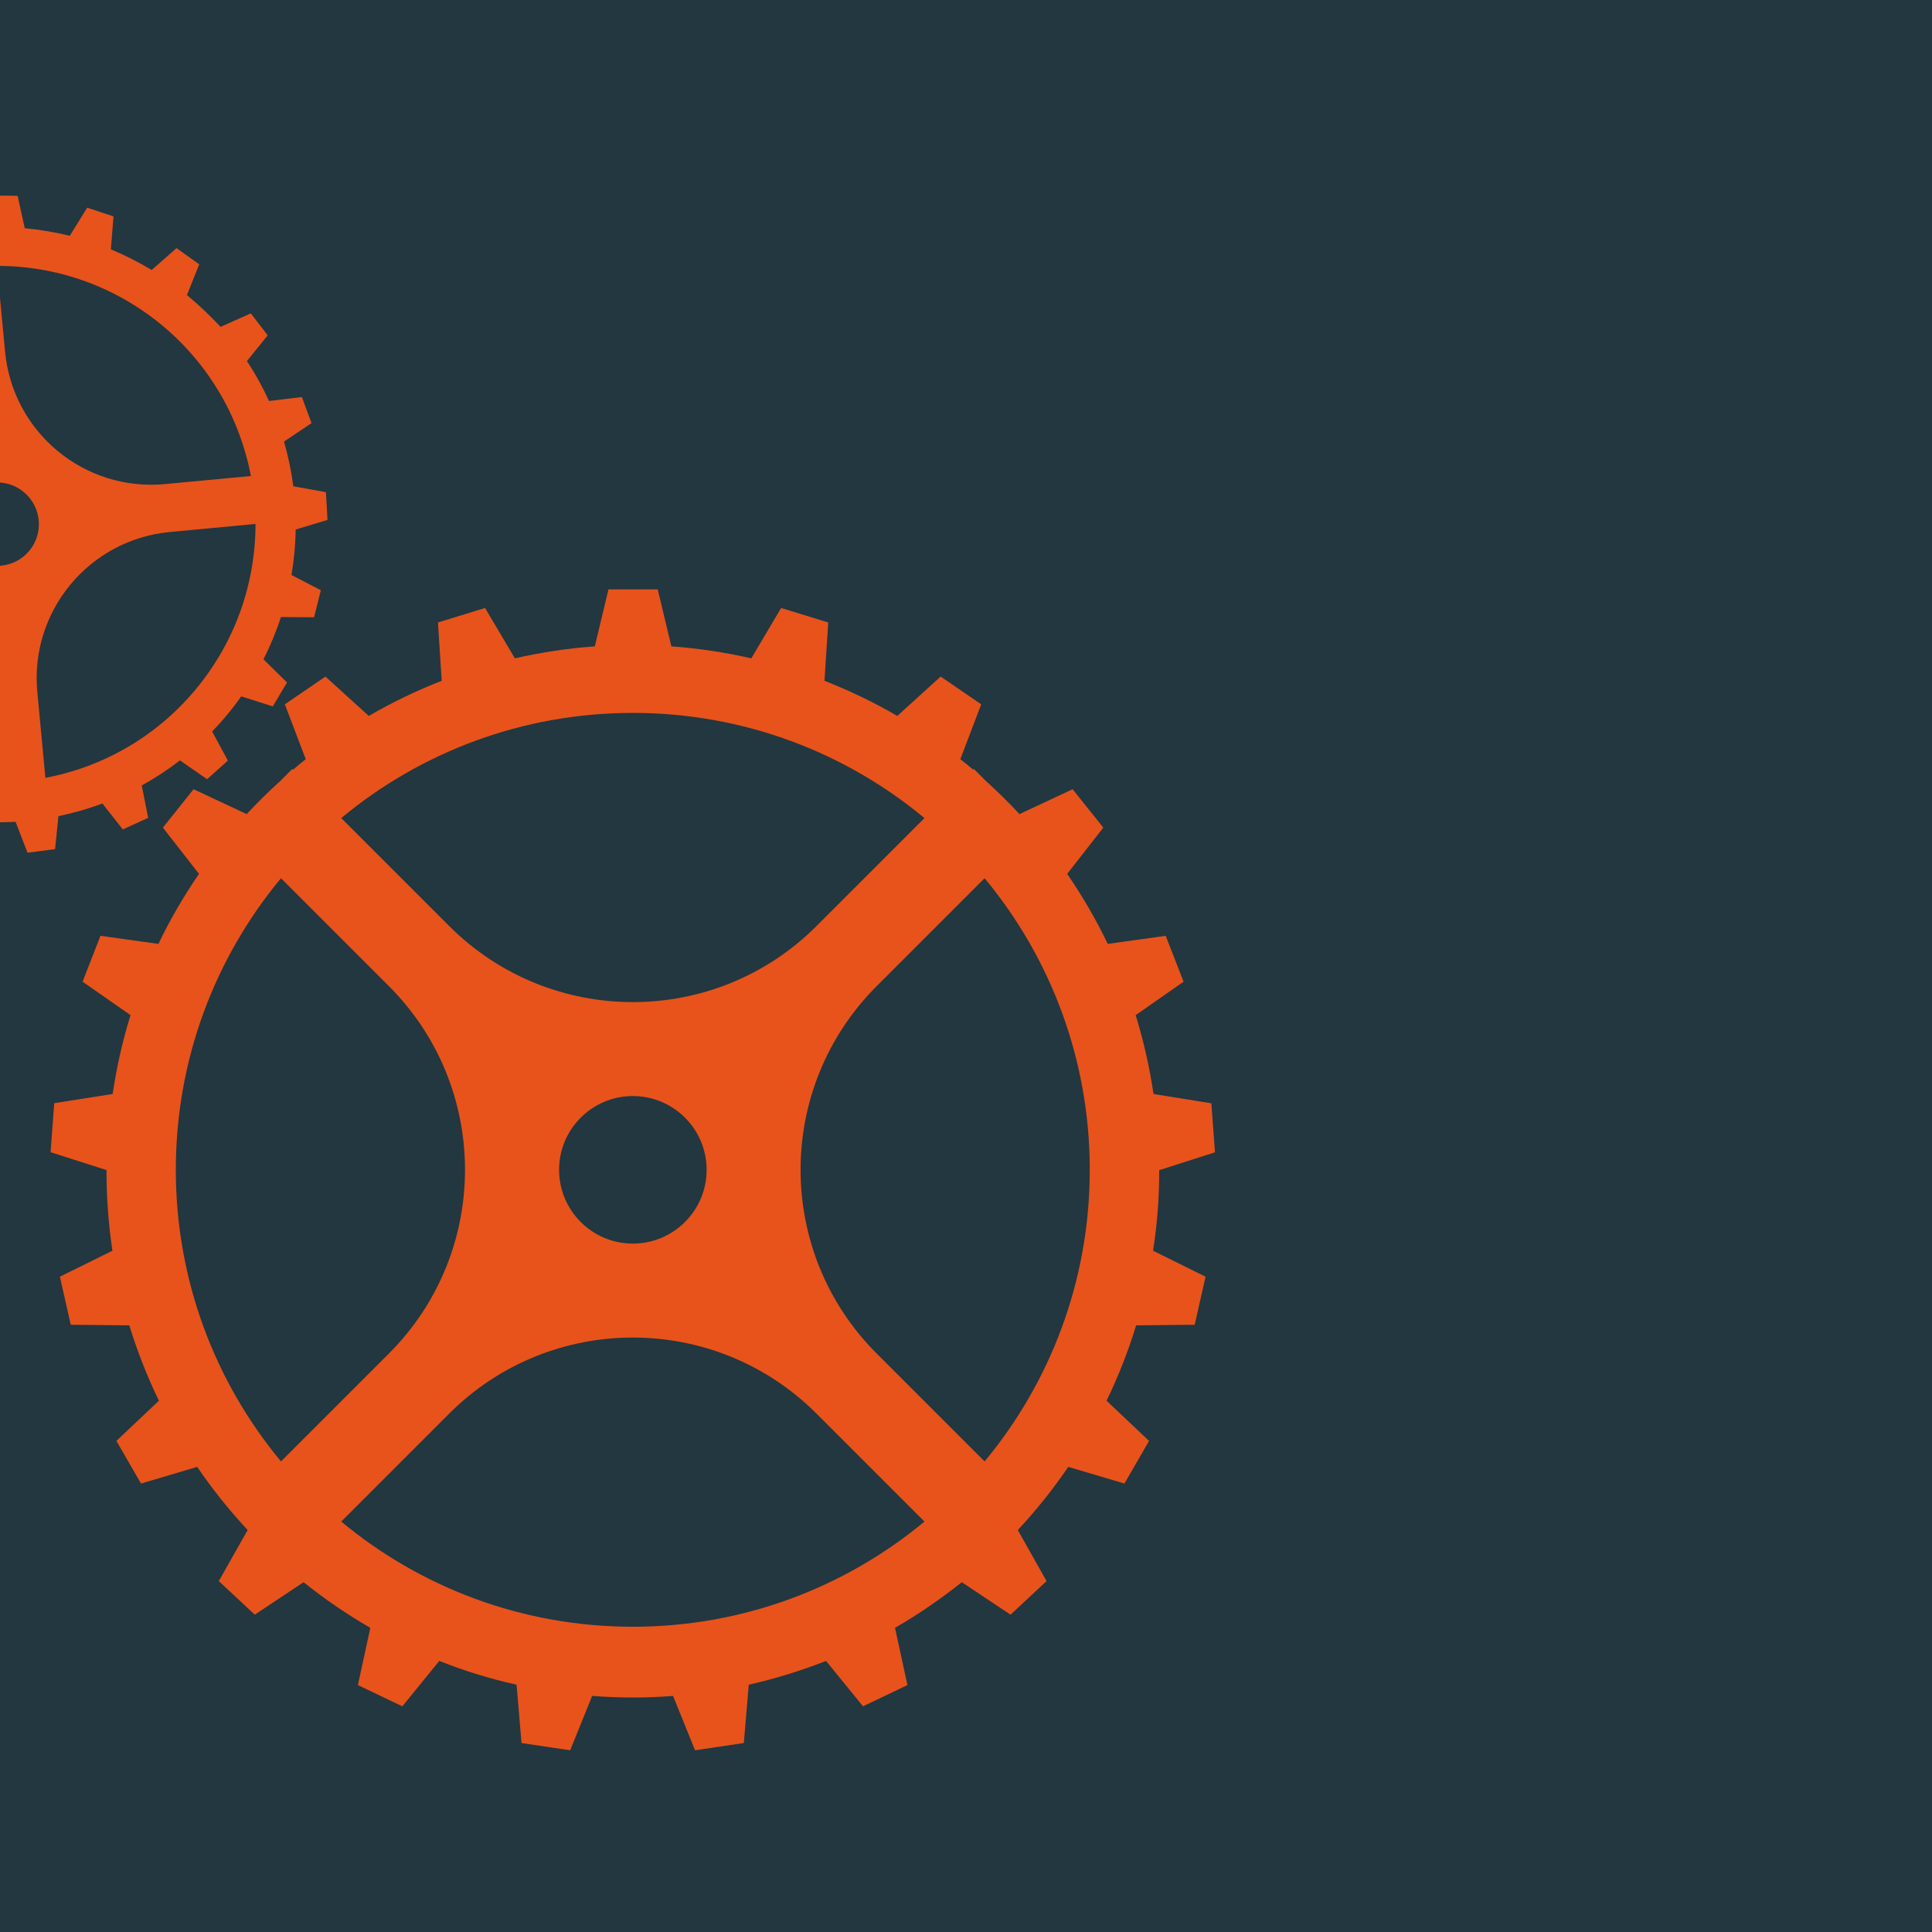
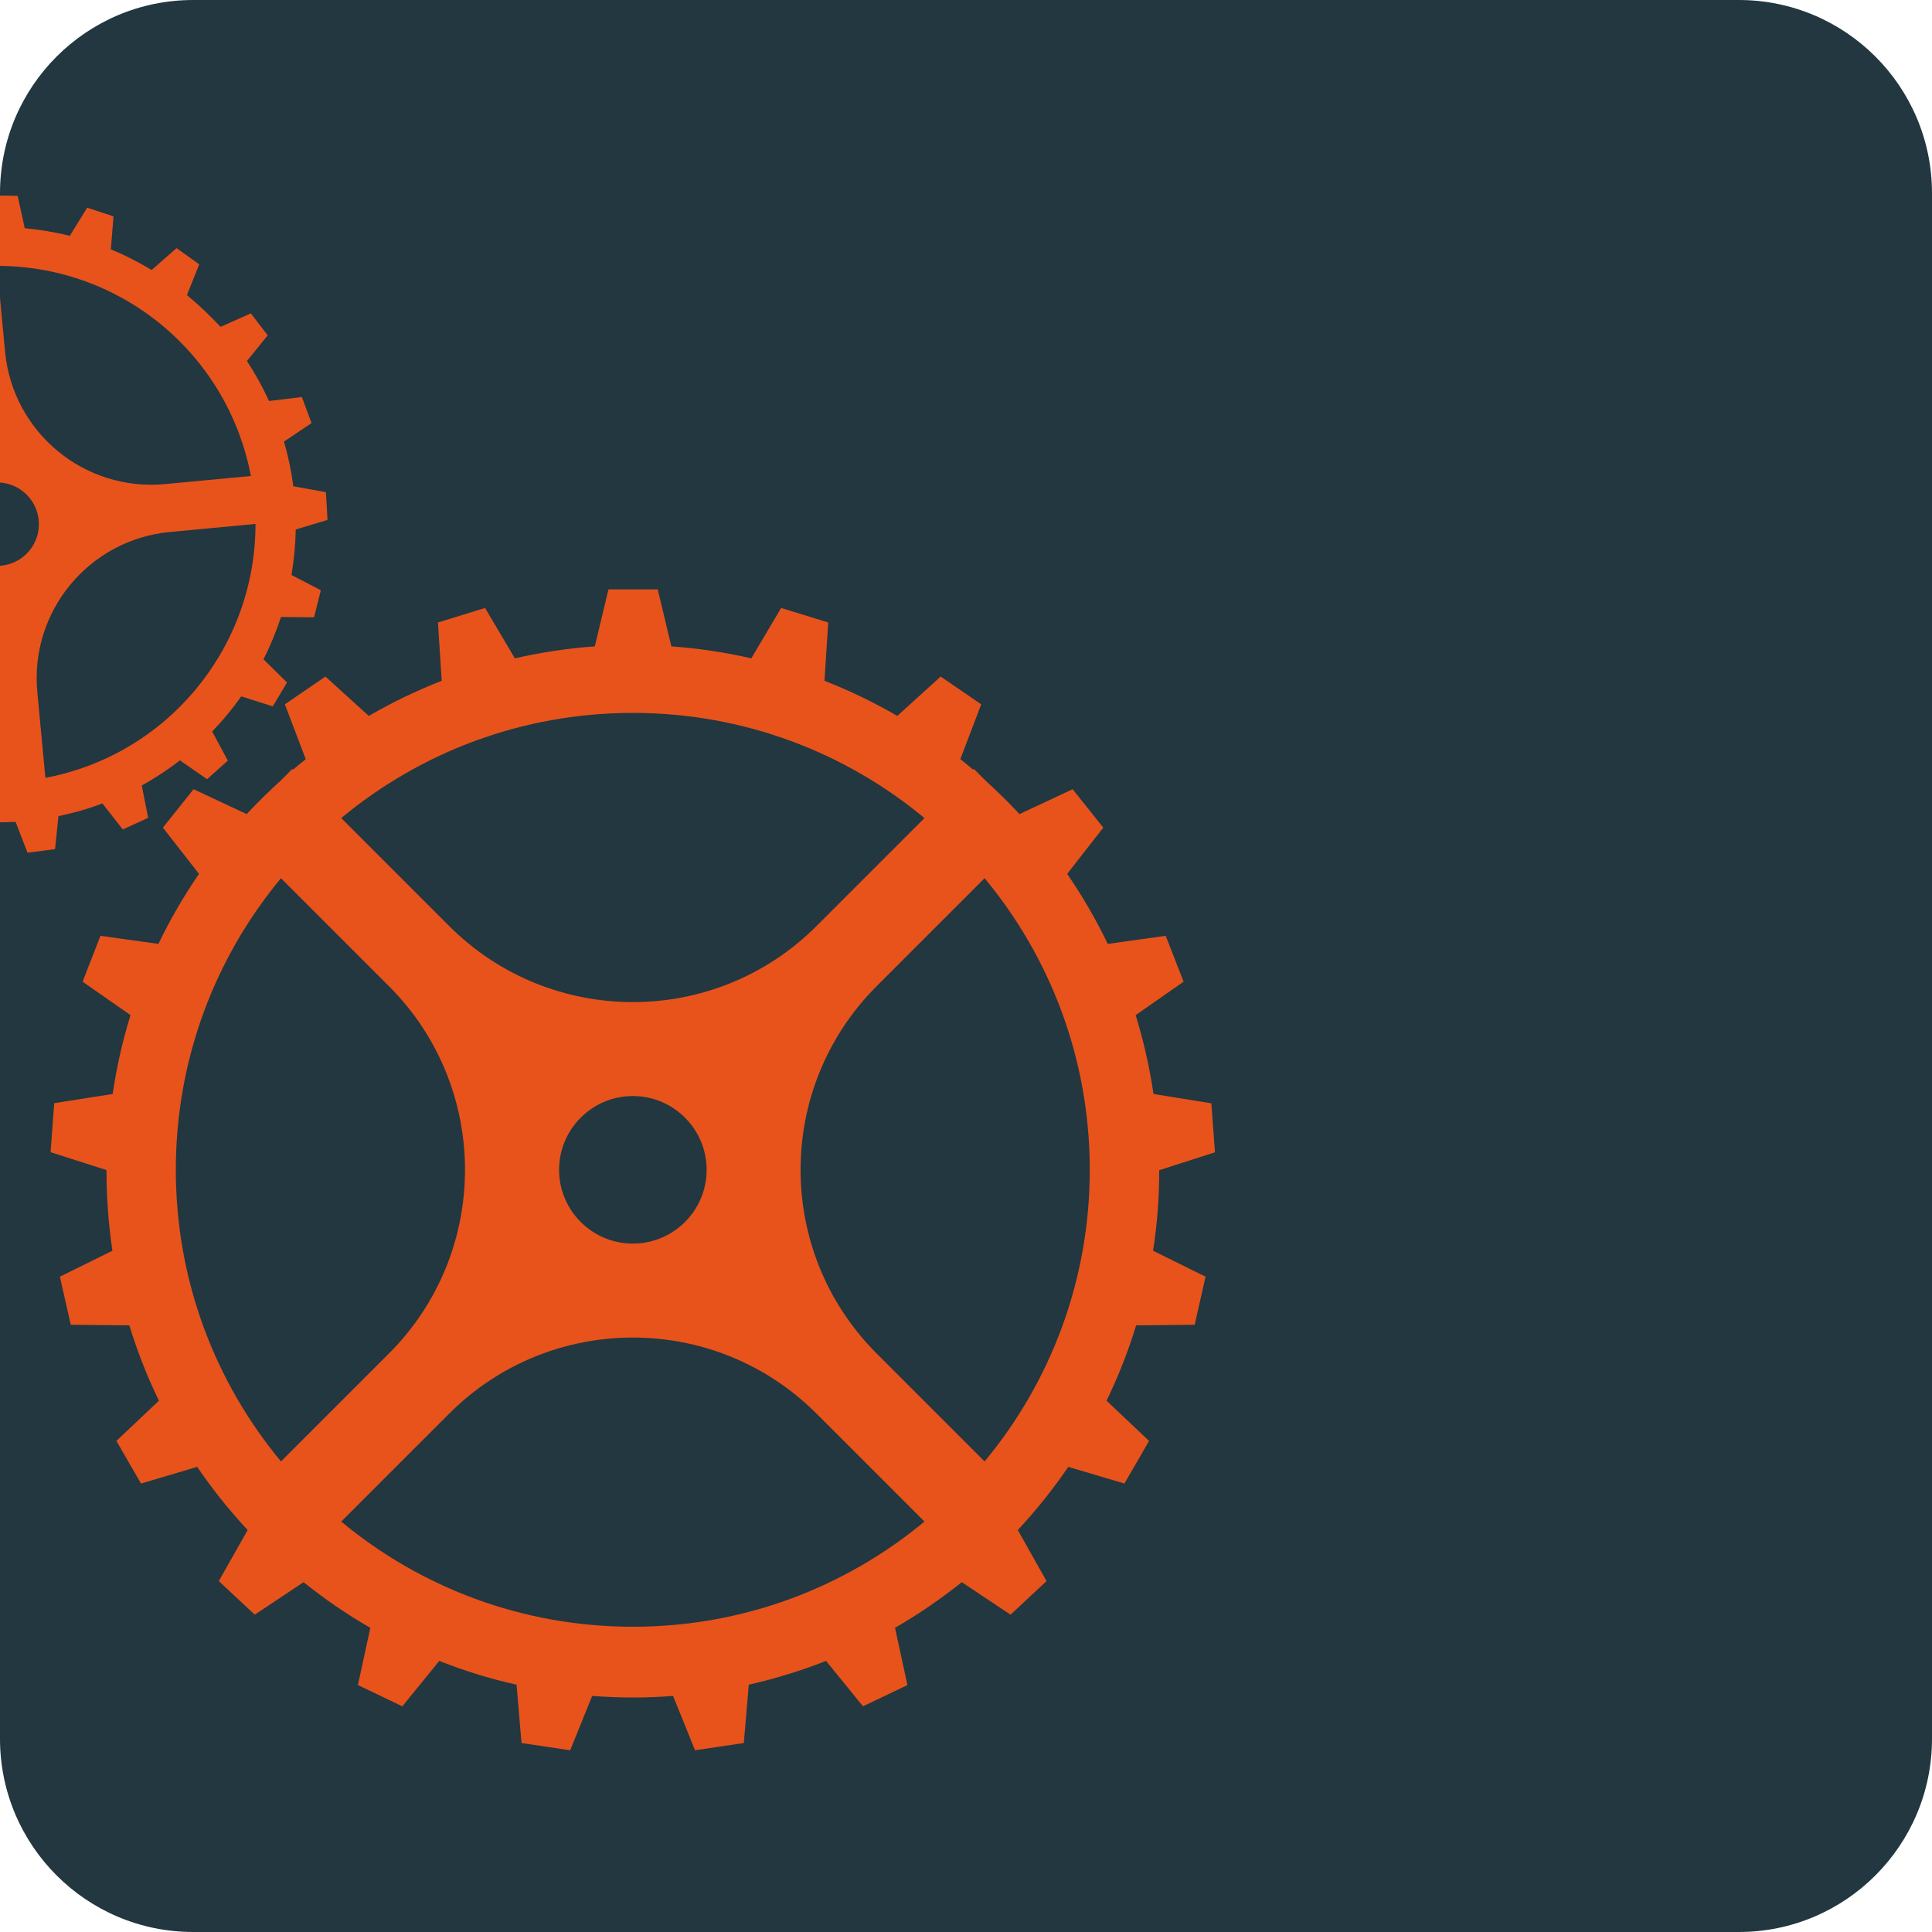
<svg xmlns="http://www.w3.org/2000/svg" viewBox="34 -10 160 160">
+   <clipPath id="square">
+     <rect x="34" y="-10" height="100%" width="100%" rx="10%" />
+   </clipPath>
  <style>
-         @keyframes rotate-left { from, 25% { transform: translateY(30px) rotate(-90deg) } 50%, to { transform: translateY(-30px) rotate(90deg)   }  }
-         @keyframes rotate-right { from, 25% { transform: translateY(30px) rotate(45deg) } 50%, to { transform: translateY(-30px) rotate(-45deg)   }  }
-         
-       .cog.right { transform-origin: 86.5px 87px; -webkit-transform-origin: 86.5px 87px; animation: 4s rotate-right linear infinite alternate; }    
+         @keyframes rotate-left { from, 25% { transform: translateY(30px) rotate(-90deg) } 50%, to { transform: translateY(-30px) rotate(90deg) }}
+         @keyframes rotate-right { from, 25% { transform: translateY(30px) rotate(45deg) } 50%, to { transform: translateY(-30px) rotate(-45deg) }}
+ 
+       .cog.right { transform-origin: 86.5px 87px; -webkit-transform-origin: 86.5px 87px; animation: 4s rotate-right linear infinite alternate; }
      .cog.left { transform-origin: 33.7px 33.5px; -webkit-transform-origin: 33.7px 33.5px; animation: 4s rotate-left linear infinite alternate; }
    </style>
-   <rect x="34" y="-10" height="100%" width="100%" fill="#223740" />
-   <g fill="#E8531B">
+   <rect x="34" y="-10" height="100%" width="100%" fill="#223740" rx="10%" />
+   <g fill="#E8531B" clip-path="url(#square)">
    <path class="cog right" d="m130,87 v-0.09 l4.62,-1.48 l-0.15,-2.03 l-0.15,-2.03 l-4.79,-0.77 c-0.33,-2.24 -0.83,-4.42 -1.48,-6.53 l3.97,-2.77 l-0.74,-1.9 l-0.74,-1.9 l-4.8,0.67 c-0.97,-2.02 -2.1,-3.96 -3.36,-5.8 l2.99,-3.83 l-1.27,-1.59 l-1.27,-1.59 l-4.4,2.06 c-0.89,-0.96 -1.83,-1.88 -2.8,-2.76 l-0.98,-0.98 l-0.06,0.06 c-0.35,-0.3 -0.7,-0.59 -1.06,-0.87 l1.73,-4.54 l-1.68,-1.15 l-1.68,-1.15 l-3.59,3.26 c-1.92,-1.12 -3.94,-2.09 -6.03,-2.91 l0.31,-4.83 l-1.95,-0.6 l-1.95,-0.6 l-2.47,4.17 c-2.15,-0.49 -4.36,-0.83 -6.62,-0.99 l-1.13,-4.72 h-4.08 l-1.13,4.72 c-2.26,0.16 -4.47,0.5 -6.62,0.99 l-2.47,-4.17 l-1.95,0.6 l-1.95,0.6 l0.31,4.83 c-2.1,0.82 -4.11,1.79 -6.04,2.91 l-3.59,-3.26 l-1.68,1.15 l-1.68,1.15 l1.73,4.54 c-0.36,0.28 -0.71,0.58 -1.05,0.87 l-0.06,-0.06 l-0.98,0.98 c-0.97,0.88 -1.91,1.8 -2.8,2.76 l-4.4,-2.06 l-1.27,1.59 l-1.27,1.59 l2.99,3.83 c-1.26,1.84 -2.39,3.77 -3.36,5.8 l-4.8,-0.67 l-0.74,1.9 l-0.74,1.9 l3.97,2.77 c-0.66,2.11 -1.15,4.3 -1.48,6.53 l-4.84,0.76 l-0.15,2.03 l-0.15,2.03 l4.63,1.48 v0.09 c0,2.24 0.17,4.44 0.49,6.59 l-4.35,2.15 l0.45,1.99 l0.45,1.99 l4.85,0.05 c0.66,2.15 1.48,4.24 2.45,6.24 l-3.52,3.33 l1.02,1.77 l1.02,1.76 l4.65,-1.38 c1.26,1.85 2.66,3.6 4.18,5.23 l-2.39,4.23 l1.49,1.39 l1.49,1.39 l4.04,-2.69 c1.74,1.39 3.58,2.66 5.53,3.78 l-1.03,4.74 l1.84,0.88 l1.84,0.88 l3.06,-3.76 c2.06,0.82 4.2,1.48 6.4,1.97 l0.41,4.83 l2.01,0.3 l2.02,0.3 l1.82,-4.5 c1.11,0.08 2.22,0.13 3.35,0.13 s2.24,-0.04 3.35,-0.13 l1.82,4.5 l2.02,-0.3 l2.02,-0.3 l0.41,-4.83 c2.2,-0.5 4.34,-1.16 6.4,-1.97 l3.06,3.76 l1.84,-0.88 l1.84,-0.88 l-1.03,-4.74 c1.94,-1.12 3.79,-2.39 5.53,-3.78 l4.04,2.69 l1.49,-1.39 l1.49,-1.39 l-2.38,-4.23 c1.52,-1.63 2.92,-3.38 4.18,-5.23 l4.65,1.38 l1.02,-1.76 l1.02,-1.77 l-3.52,-3.33 c0.97,-2 1.79,-4.08 2.45,-6.24 l4.85,-0.05 l0.45,-1.99 l0.45,-1.99 l-4.35,-2.15 c0.34,-2.14 0.51,-4.34 0.51,-6.58m-43.59,-37.96 c9.18,0 17.6,3.27 24.15,8.71 l-8.94,8.94 c-8.4,8.4 -22.02,8.4 -30.42,0 l-8.94,-8.94 c6.55,-5.44 14.97,-8.71 24.15,-8.71m6.11,37.84 c0,3.37 -2.74,6.11 -6.11,6.11 s-6.11,-2.74 -6.11,-6.11 s2.74,-6.11 6.11,-6.11 s6.11,2.74 6.11,6.11m-35.25,24.15 c-5.44,-6.55 -8.71,-14.97 -8.71,-24.15 s3.27,-17.6 8.71,-24.15 l8.94,8.94 c8.4,8.4 8.4,22.02 0,30.42 l-8.94,8.94m29.14,13.69 c-9.18,0 -17.6,-3.27 -24.15,-8.71 l8.94,-8.94 c8.4,-8.4 22.02,-8.4 30.42,0 l8.94,8.94 c-6.56,5.44 -14.97,8.71 -24.15,8.71m29.13,-13.69 l-8.94,-8.94 c-8.4,-8.4 -8.4,-22.02 0,-30.42 l8.94,-8.94 c5.44,6.55 8.71,14.97 8.71,24.15 s-3.27,17.6 -8.71,24.15" />
    <path class="cog left" d="M49.52 14.47c-.01-.01-.03-.02-.04-.03l1.02-2.55-.94-.67-.94-.67-2.06 1.81c-1.09-.66-2.22-1.23-3.38-1.71l.22-2.73-1.09-.36-1.09-.36-1.44 2.33c-1.23-.31-2.48-.51-3.73-.63l-.59-2.68-1.15-.02h-1.15l-.69 2.66c-.74.04-1.48.12-2.21.23l-.78.07.01.05c-.25.05-.51.09-.76.15l-1.36-2.39-1.11.32-1.11.32.13 2.74c-1.18.43-2.33.96-3.44 1.58l-1.99-1.88-.96.63-.96.63.93 2.58c-.99.76-1.93 1.6-2.82 2.53l-2.46-1.21-.73.89-.73.89 1.65 2.19c-.74 1.04-1.39 2.12-1.95 3.24l-2.7-.43-.44 1.07-.44 1.06 2.22 1.61c-.4 1.21-.7 2.44-.9 3.68l-2.71.39-.15 1.13-.1 1.15 2.6.88c-.01.26 0 .52 0 .77l-.05.01.07.78c.03.74.1 1.48.19 2.21L6.93 37.9l.24 1.13.24 1.13 2.74.08c.35 1.21.78 2.4 1.32 3.55l-2.02 1.85.55 1.01.56 1.01 2.64-.73c.68 1.05 1.45 2.05 2.31 3l-1.39 2.36.83.8.83.8 2.31-1.48c.01.01.03.02.04.03.97.81 1.99 1.52 3.05 2.16l-.63 2.67 1.03.52 1.03.52 1.77-2.09c1.18.49 2.38.88 3.6 1.18l.18 2.73 1.14.19 1.14.19 1.07-2.52c1.26.12 2.52.14 3.78.07l.99 2.56 1.14-.15 1.14-.15.28-2.73c1.23-.26 2.45-.6 3.64-1.05l1.69 2.15 1.05-.48 1.05-.48-.53-2.68c1.1-.61 2.16-1.3 3.16-2.08l2.25 1.56.86-.77.86-.77-1.3-2.41c.43-.45.86-.92 1.26-1.41.41-.49.79-.99 1.15-1.5l2.61.83.59-.99.59-.99-1.95-1.92c.58-1.14 1.06-2.31 1.45-3.5l2.74.02.28-1.12.28-1.12-2.43-1.26c.21-1.25.33-2.51.35-3.77l2.63-.79-.06-1.15-.07-1.15-2.7-.49c-.16-1.25-.42-2.49-.77-3.7l2.28-1.53-.4-1.08-.4-1.08-2.72.33c-.52-1.14-1.13-2.25-1.83-3.31l1.72-2.13-.7-.91-.7-.91-2.5 1.12c-.88-.93-1.77-1.79-2.75-2.6 M17.3 19.78c3.31-4 7.76-6.48 12.49-7.38l.67 7.11c.63 6.68-4.27 12.61-10.96 13.25l-7.11.67c-.01-4.81 1.6-9.65 4.91-13.65 m18.67 10.97c1.47 1.21 1.67 3.4.46 4.86-1.21 1.47-3.4 1.67-4.86.46-1.47-1.21-1.68-3.4-.46-4.86 1.21-1.47 3.4-1.68 4.86-.46 m-2.18 24.04c-4.81.01-9.65-1.6-13.65-4.91s-6.48-7.76-7.38-12.49l7.11-.67c6.68-.63 12.61 4.27 13.25 10.96l.67 7.11zm16.46-7.75c-3.31 4-7.76 6.48-12.49 7.38l-.67-7.11c-.63-6.68 4.27-12.61 10.96-13.25l7.11-.67c0 4.81-1.61 9.65-4.91 13.65m4.53-17.62l-7.11.67c-6.68.63-12.61-4.27-13.25-10.96l-.67-7.11c4.81-.01 9.65 1.6 13.65 4.9 4 3.32 6.48 7.78 7.38 12.5" />
  </g>
</svg>
